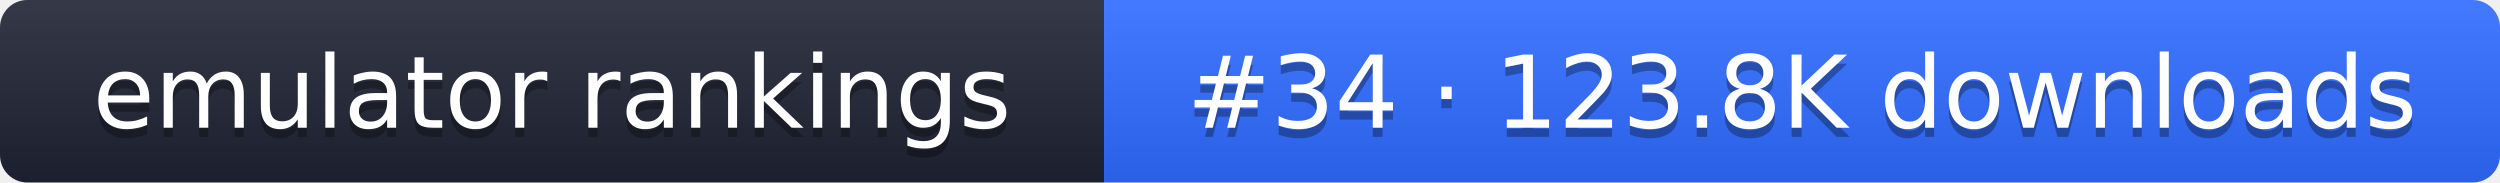
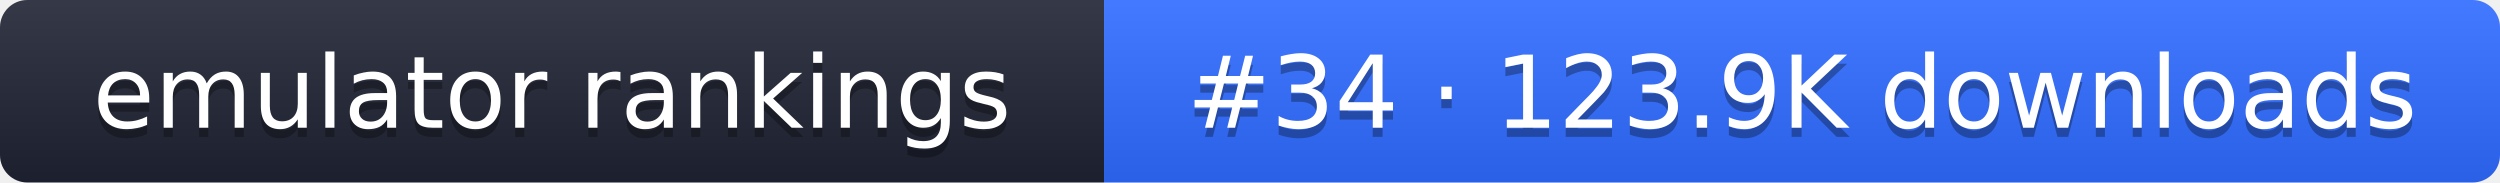
- <svg xmlns="http://www.w3.org/2000/svg" width="274" height="20" role="img" aria-label="emulator rankings: #34 · 123.8K downloads">
+ <svg xmlns="http://www.w3.org/2000/svg" width="274" height="20" role="img" aria-label="emulator rankings: #34 · 123.9K downloads">
  <linearGradient id="g" x2="0" y2="100%">
    <stop offset="0" stop-color="#fff" stop-opacity=".1" />
    <stop offset="1" stop-opacity=".1" />
  </linearGradient>
  <clipPath id="r">
    <rect width="274" height="20" rx="3" fill="#fff" />
  </clipPath>
  <g clip-path="url(#r)">
    <rect width="121" height="20" fill="#1f2433" />
    <rect x="121" width="153" height="20" fill="#2f6bff" />
    <rect width="274" height="20" fill="url(#g)" />
  </g>
  <g fill="#fff" text-anchor="middle" font-family="Verdana,DejaVu Sans,sans-serif" font-size="11">
    <text x="60.5" y="15" fill="#010101" fill-opacity=".3">emulator rankings</text>
    <text x="60.5" y="14">emulator rankings</text>
-     <text x="197.5" y="15" fill="#010101" fill-opacity=".3">#34 · 123.8K downloads</text>
-     <text x="197.5" y="14">#34 · 123.8K downloads</text>
+     <text x="197.5" y="15" fill="#010101" fill-opacity=".3">#34 · 123.9K downloads</text>
+     <text x="197.5" y="14">#34 · 123.9K downloads</text>
  </g>
</svg>
